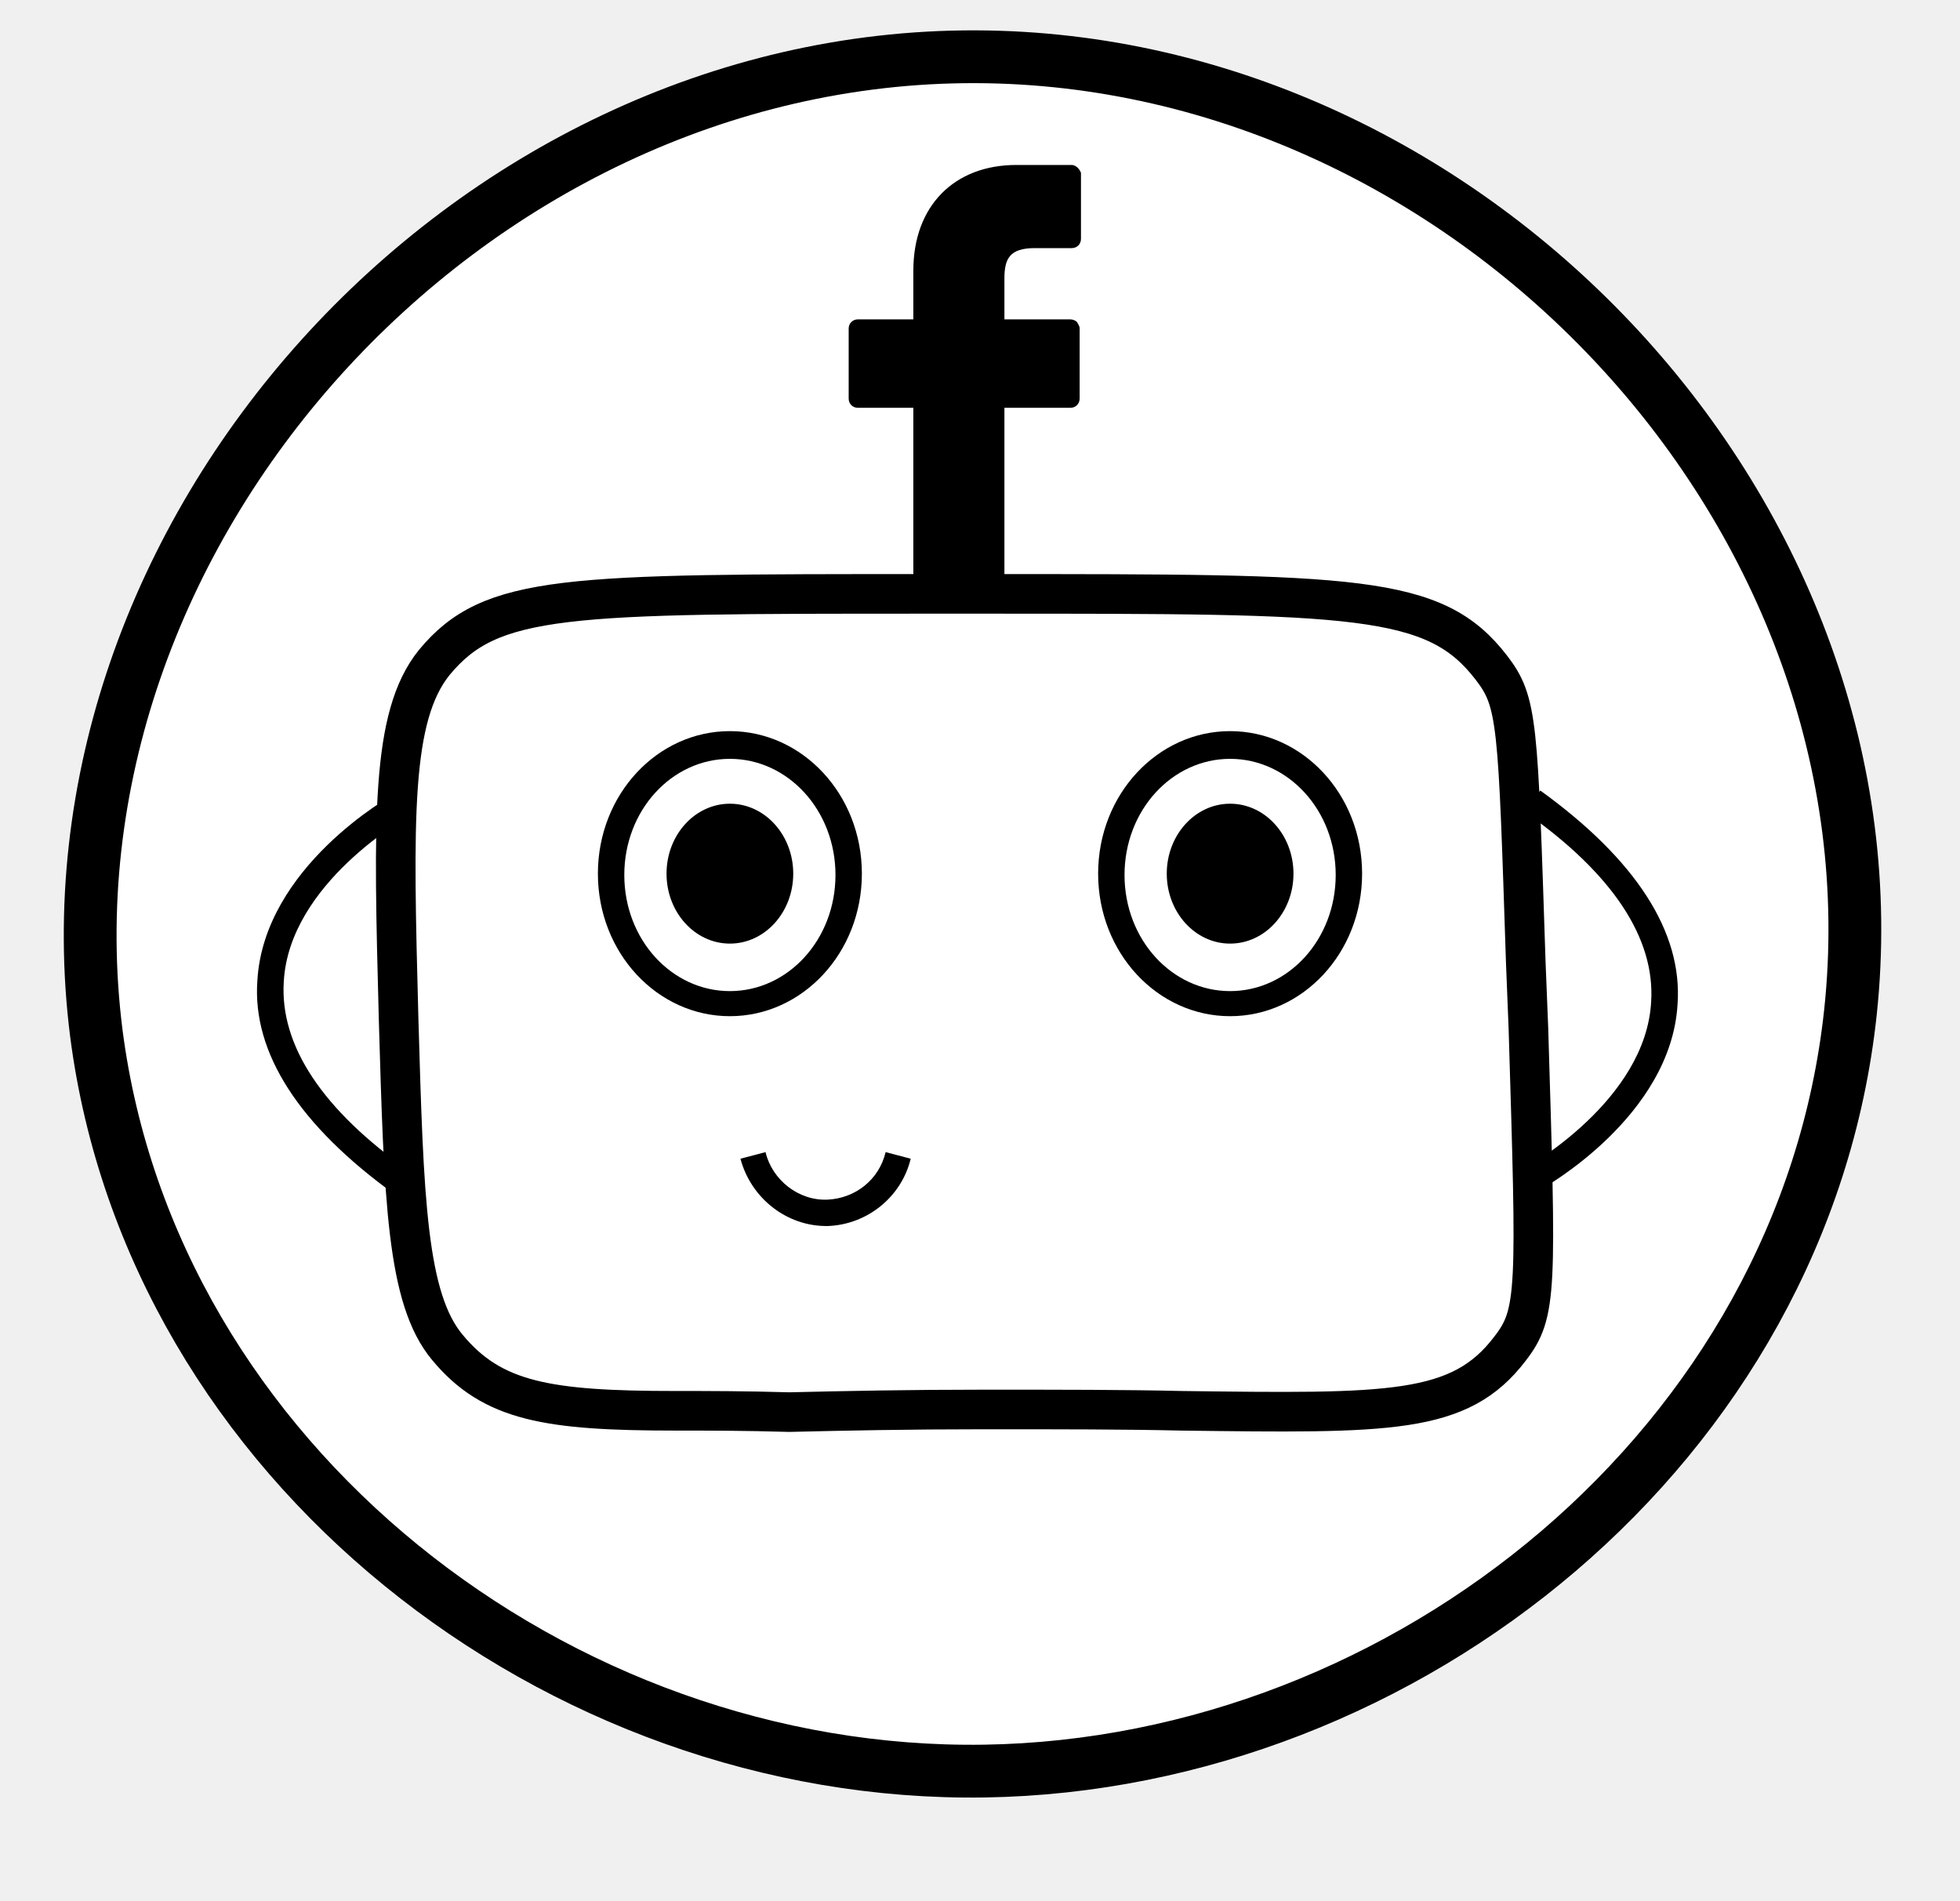
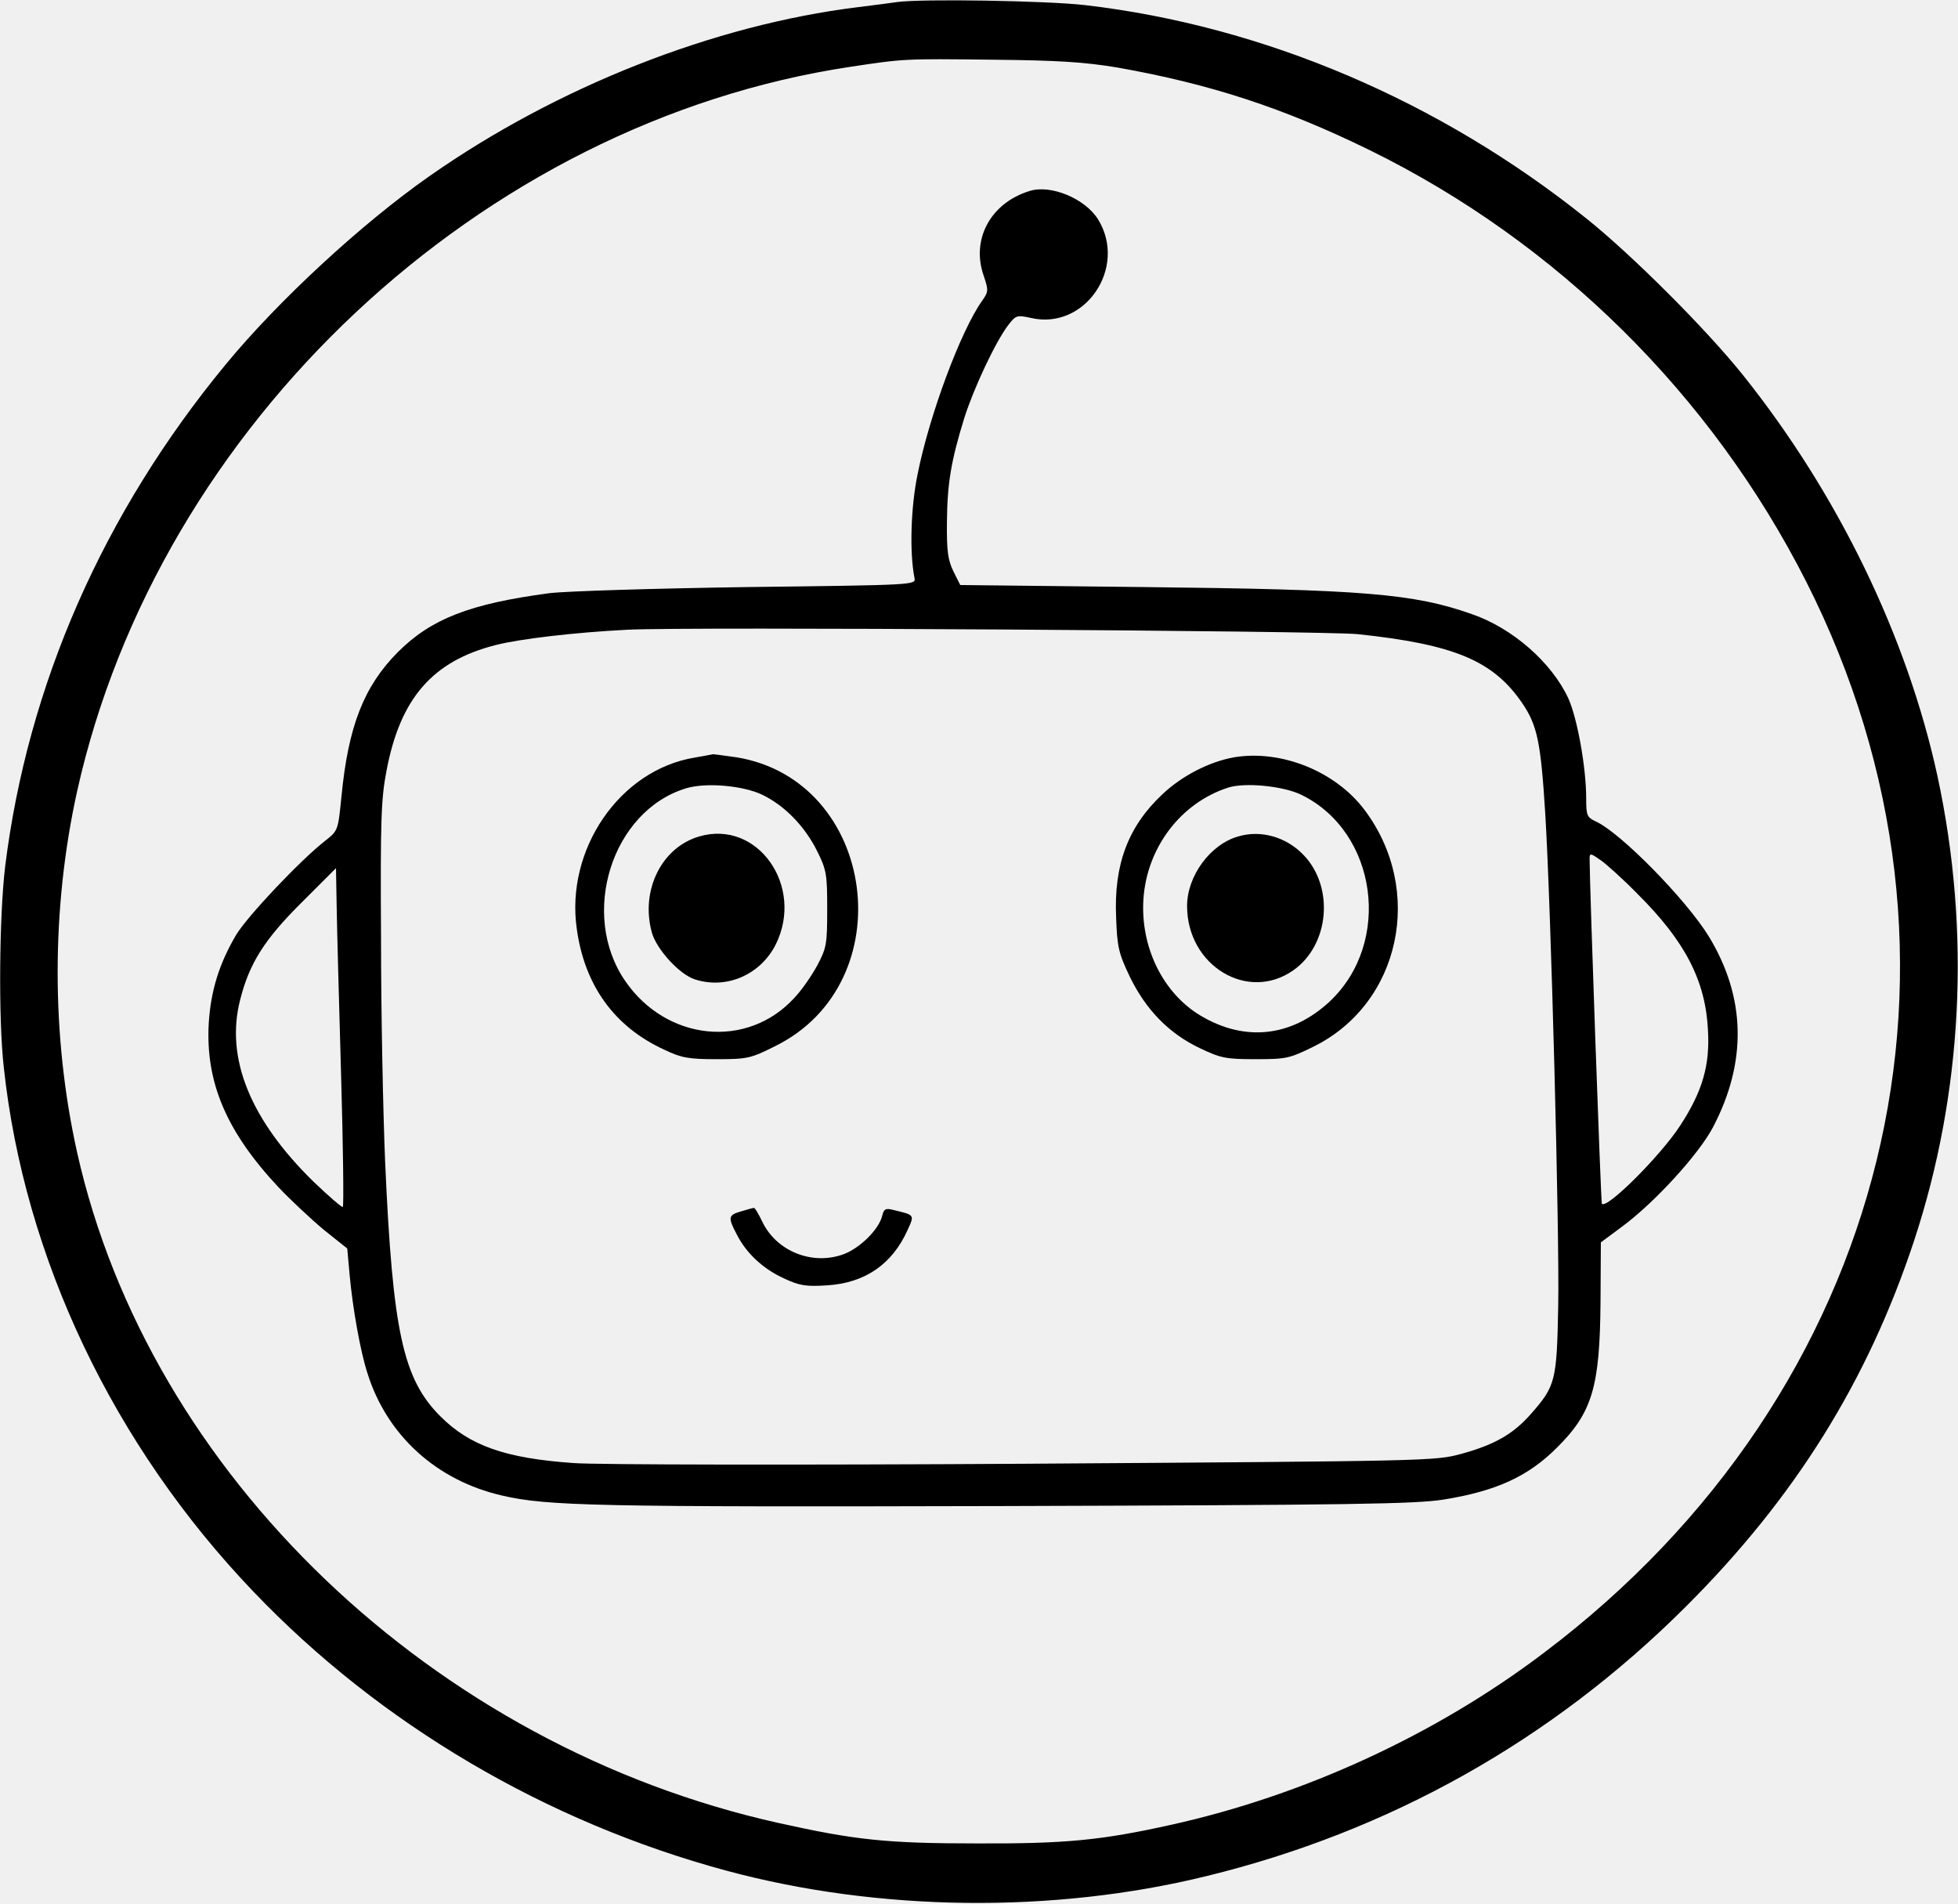
- <svg xmlns="http://www.w3.org/2000/svg" version="1.1" id="Ebene_1" x="0px" y="0px" viewBox="0 0 148.5 144" style="enable-background:new 0 0 148.5 144;" xml:space="preserve">
-   <style type="text/css">
- 	.st0{fill:#FFFFFF;stroke:#000000;stroke-width:4;stroke-miterlimit:10;}
- 	.st1{fill:#FFFFFF;}
- 	.st2{fill:#FFFFFF;stroke:#000000;stroke-width:3;stroke-miterlimit:10;}
- </style>
-   <path id="XMLID_5_" class="st0" d="M73.9,4.3C35.3,4.2,2.5,40.5,7.3,78.3c4.2,32.5,35,56.4,67.3,55.9c32-0.5,62.1-24.8,65.6-57.5  C144.2,39.2,111.7,4.4,73.9,4.3z" />
-   <path id="XMLID_3_" class="st1" d="M126,75.7c-0.2-1.6-0.6-3.9-1.8-6.3c-2.3-4.5-7-8.6-8.8-7.7c-1.7,0.9,0.6,5.3,0.5,14.9  c0,7.7-1.5,11.7,0,12.4c0.9,0.4,2.9-0.4,7.5-6" />
-   <path id="XMLID_1_" class="st1" d="M20.6,74.5c-0.3,1.3-0.5,3.5,0.4,5.9c1.6,4.1,6.2,7.7,8.3,7c1.8-0.6,0.5-3.9,0.9-13.6  c0.3-6.9,1.2-10-0.4-10.7c-0.8-0.3-2.6-0.1-7,4.1" />
-   <path id="XMLID_16_" class="st2" d="M51.2,106.9c-9.7,0-13.9-0.7-17.3-4.8c-3.1-3.7-3.3-11.2-3.7-24.9c-0.4-15.2-0.6-22.9,2.7-27  l0,0C37.2,45,42.8,45,70.2,45l4.5,0c28.1,0,34,0,38.3,5.6c2,2.6,2,4.1,2.6,22.3l0.2,5c0.6,19.9,0.7,21.6-1.4,24.3  c-3.8,5-9.1,4.9-24.9,4.7c-4.3-0.1-9.1-0.1-14.9-0.1c-5.8,0-10.6,0.1-14.8,0.2C56.4,106.9,53.7,106.9,51.2,106.9z" />
-   <g id="XMLID_26_">
-     <path id="XMLID_28_" d="M81.2,12.5l-4.2,0c-4.7,0-7.8,3.1-7.8,8v3.7h-4.2c-0.4,0-0.7,0.3-0.7,0.7v5.3c0,0.4,0.3,0.7,0.7,0.7h4.2   v13.5c0,0.4,0.3,0.7,0.7,0.7h5.5c0.4,0,0.7-0.3,0.7-0.7V30.9h5c0.4,0,0.7-0.3,0.7-0.7l0-5.3c0-0.2-0.1-0.3-0.2-0.5   c-0.1-0.1-0.3-0.2-0.5-0.2h-5v-3.1c0-1.5,0.4-2.3,2.3-2.3l2.8,0c0.4,0,0.7-0.3,0.7-0.7v-5C81.8,12.8,81.5,12.5,81.2,12.5z" />
+ <svg xmlns="http://www.w3.org/2000/svg" version="1.0" width="574pt" height="558pt" viewBox="0 0 574 558" preserveAspectRatio="xMidYMid meet">
+   <g transform="translate(0,558) scale(0.1,-0.1)" fill="#000000" stroke="none">
+     <path d="M2630 5574 c-14 -2 -65 -9 -115 -15 -422 -52 -882 -233 -1257 -496 -197 -138 -442 -364 -596 -551 -359 -435 -581 -940 -647 -1473 -17 -143 -20 -445 -4 -587 60 -560 322 -1110 733 -1539 370 -387 856 -674 1386 -817 445 -120 958 -126 1406 -16 537 131 1013 398 1405 789 321 320 534 662 670 1073 143 433 167 907 69 1362 -89 410 -292 828 -570 1176 -108 135 -325 352 -460 460 -431 345 -946 564 -1469 625 -113 13 -479 19 -551 9z m646 -192 c271 -48 486 -118 739 -242 550 -270 1002 -717 1280 -1265 559 -1104 248 -2374 -770 -3141 -317 -240 -703 -417 -1090 -503 -207 -46 -310 -56 -570 -55 -267 0 -358 10 -583 60 -1011 225 -1845 1022 -2056 1966 -76 341 -76 714 0 1058 239 1075 1184 1961 2266 2124 159 24 158 24 418 21 194 -2 270 -7 366 -23z" />
+     <path d="M3018 5020 c-114 -35 -172 -142 -134 -249 14 -42 14 -46 -5 -73 -62 -87 -154 -333 -189 -508 -20 -97 -24 -230 -9 -305 4 -20 -3 -20 -491 -26 -272 -4 -533 -12 -580 -18 -233 -31 -346 -75 -444 -173 -99 -100 -145 -216 -165 -423 -10 -100 -10 -100 -48 -130 -72 -56 -228 -221 -261 -276 -50 -85 -74 -164 -80 -258 -10 -174 52 -319 205 -482 35 -37 95 -93 132 -124 l69 -55 7 -78 c9 -97 31 -222 52 -287 57 -183 203 -315 394 -359 133 -31 276 -34 1464 -31 1033 3 1214 6 1297 19 155 25 248 68 332 152 104 103 126 178 128 426 l1 176 62 46 c95 70 225 212 267 292 100 191 96 380 -12 558 -66 108 -259 305 -332 338 -26 12 -28 18 -28 68 0 90 -26 234 -52 292 -49 106 -164 207 -284 248 -170 60 -319 72 -959 79 l-540 6 -20 40 c-16 33 -20 59 -19 145 1 113 12 179 51 305 28 88 91 222 128 271 23 30 26 31 67 22 159 -37 284 148 197 289 -38 61 -139 103 -201 83z m962 -1299 c284 -30 398 -78 483 -203 44 -65 54 -115 67 -323 17 -277 42 -1236 38 -1442 -4 -222 -8 -236 -80 -318 -52 -59 -106 -90 -204 -117 -78 -21 -90 -21 -1279 -29 -663 -4 -1255 -3 -1323 2 -201 14 -305 51 -391 137 -110 110 -140 249 -162 747 -6 143 -12 438 -12 655 -2 341 0 408 16 490 40 213 135 322 320 369 70 18 230 37 387 45 171 9 2043 -3 2140 -13z m820 -761 c140 -139 200 -255 207 -400 6 -103 -16 -179 -81 -279 -57 -88 -215 -246 -230 -230 -3 3 -36 937 -36 1012 0 17 3 16 33 -5 17 -12 66 -56 107 -98z m-3800 -534 c6 -208 8 -381 5 -384 -2 -3 -41 31 -86 74 -185 181 -259 362 -215 533 27 107 71 177 181 286 l100 100 2 -115 c1 -63 7 -286 13 -494z" />
+     <path d="M2036 3359 c-219 -36 -379 -269 -345 -503 23 -165 110 -286 256 -353 50 -24 71 -28 153 -28 91 0 100 2 172 38 378 186 298 780 -113 847 -35 5 -66 9 -69 9 -3 -1 -27 -5 -54 -10z m199 -109 c66 -32 125 -93 161 -166 27 -54 29 -68 29 -169 0 -101 -2 -114 -28 -163 -16 -30 -46 -74 -69 -98 -138 -150 -374 -126 -495 50 -135 196 -39 499 178 565 59 18 168 8 224 -19z" />
+     <path d="M2050 3128 c-111 -32 -173 -159 -139 -282 14 -49 80 -122 126 -137 92 -30 192 13 237 102 85 171 -53 367 -224 317z" />
+     <path d="M3618 3360 c-73 -13 -153 -54 -211 -109 -100 -94 -142 -206 -135 -360 3 -86 7 -105 40 -174 47 -97 115 -167 206 -210 61 -29 76 -32 162 -32 91 0 100 2 171 37 255 126 326 459 149 694 -85 113 -244 177 -382 154z m197 -110 c223 -109 267 -433 83 -606 -112 -104 -249 -119 -379 -41 -110 66 -176 201 -167 341 10 151 109 282 248 327 49 16 162 5 215 -21z" />
+     <path d="M3630 3128 c-82 -23 -150 -116 -150 -204 0 -175 178 -283 312 -188 105 74 120 243 30 337 -50 53 -125 75 -192 55z" />
+     <path d="M2173 2029 c-38 -11 -40 -17 -13 -68 28 -55 77 -101 139 -129 45 -21 64 -24 126 -20 111 7 191 62 236 163 20 44 21 43 -42 58 -23 6 -28 3 -33 -18 -10 -39 -63 -92 -111 -111 -92 -35 -198 7 -240 94 -11 23 -22 42 -25 41 -3 0 -20 -5 -37 -10z" />
  </g>
-   <g id="XMLID_29_">
-     <path id="XMLID_13_" d="M55.3,77c-5.5,0-10-4.8-10-10.8s4.5-10.8,10-10.8s10,4.8,10,10.8S60.8,77,55.3,77z M55.3,57.5   c-4.4,0-8,3.9-8,8.8s3.6,8.8,8,8.8s8-3.9,8-8.8S59.7,57.5,55.3,57.5z" />
-     <ellipse id="XMLID_30_" cx="55.3" cy="66.2" rx="4.8" ry="5.3" />
-   </g>
-   <g id="XMLID_32_">
-     <path id="XMLID_10_" d="M93.2,77c-5.5,0-10-4.8-10-10.8s4.5-10.8,10-10.8s10,4.8,10,10.8S98.7,77,93.2,77z M93.2,57.5   c-4.4,0-8,3.9-8,8.8s3.6,8.8,8,8.8s8-3.9,8-8.8S97.6,57.5,93.2,57.5z" />
-     <ellipse id="XMLID_33_" cx="93.2" cy="66.2" rx="4.8" ry="5.3" />
-   </g>
-   <path id="XMLID_9_" d="M116.6,90.2l-1-1.7c0.1-0.1,9.1-5.1,9.5-12.6c0.3-4.8-2.9-9.7-9.6-14.4l1.2-1.6c7.2,5.2,10.8,10.7,10.4,16.2  C126.6,84.6,117,90,116.6,90.2z" />
-   <path id="XMLID_8_" d="M29.9,90.5c-7.2-5.2-10.8-10.7-10.4-16.2c0.5-8.6,10.1-14,10.5-14.2l1,1.7c-0.1,0.1-9.1,5.1-9.5,12.6  c-0.3,4.8,2.9,9.7,9.6,14.4L29.9,90.5z" />
-   <path id="XMLID_7_" d="M62.6,92.9c-3,0-5.7-2.1-6.5-5.1l1.9-0.5c0.5,2.1,2.5,3.7,4.7,3.6c2.1-0.1,3.9-1.5,4.4-3.6l1.9,0.5  c-0.7,2.9-3.3,5-6.3,5.1C62.7,92.9,62.7,92.9,62.6,92.9z" />
</svg>
